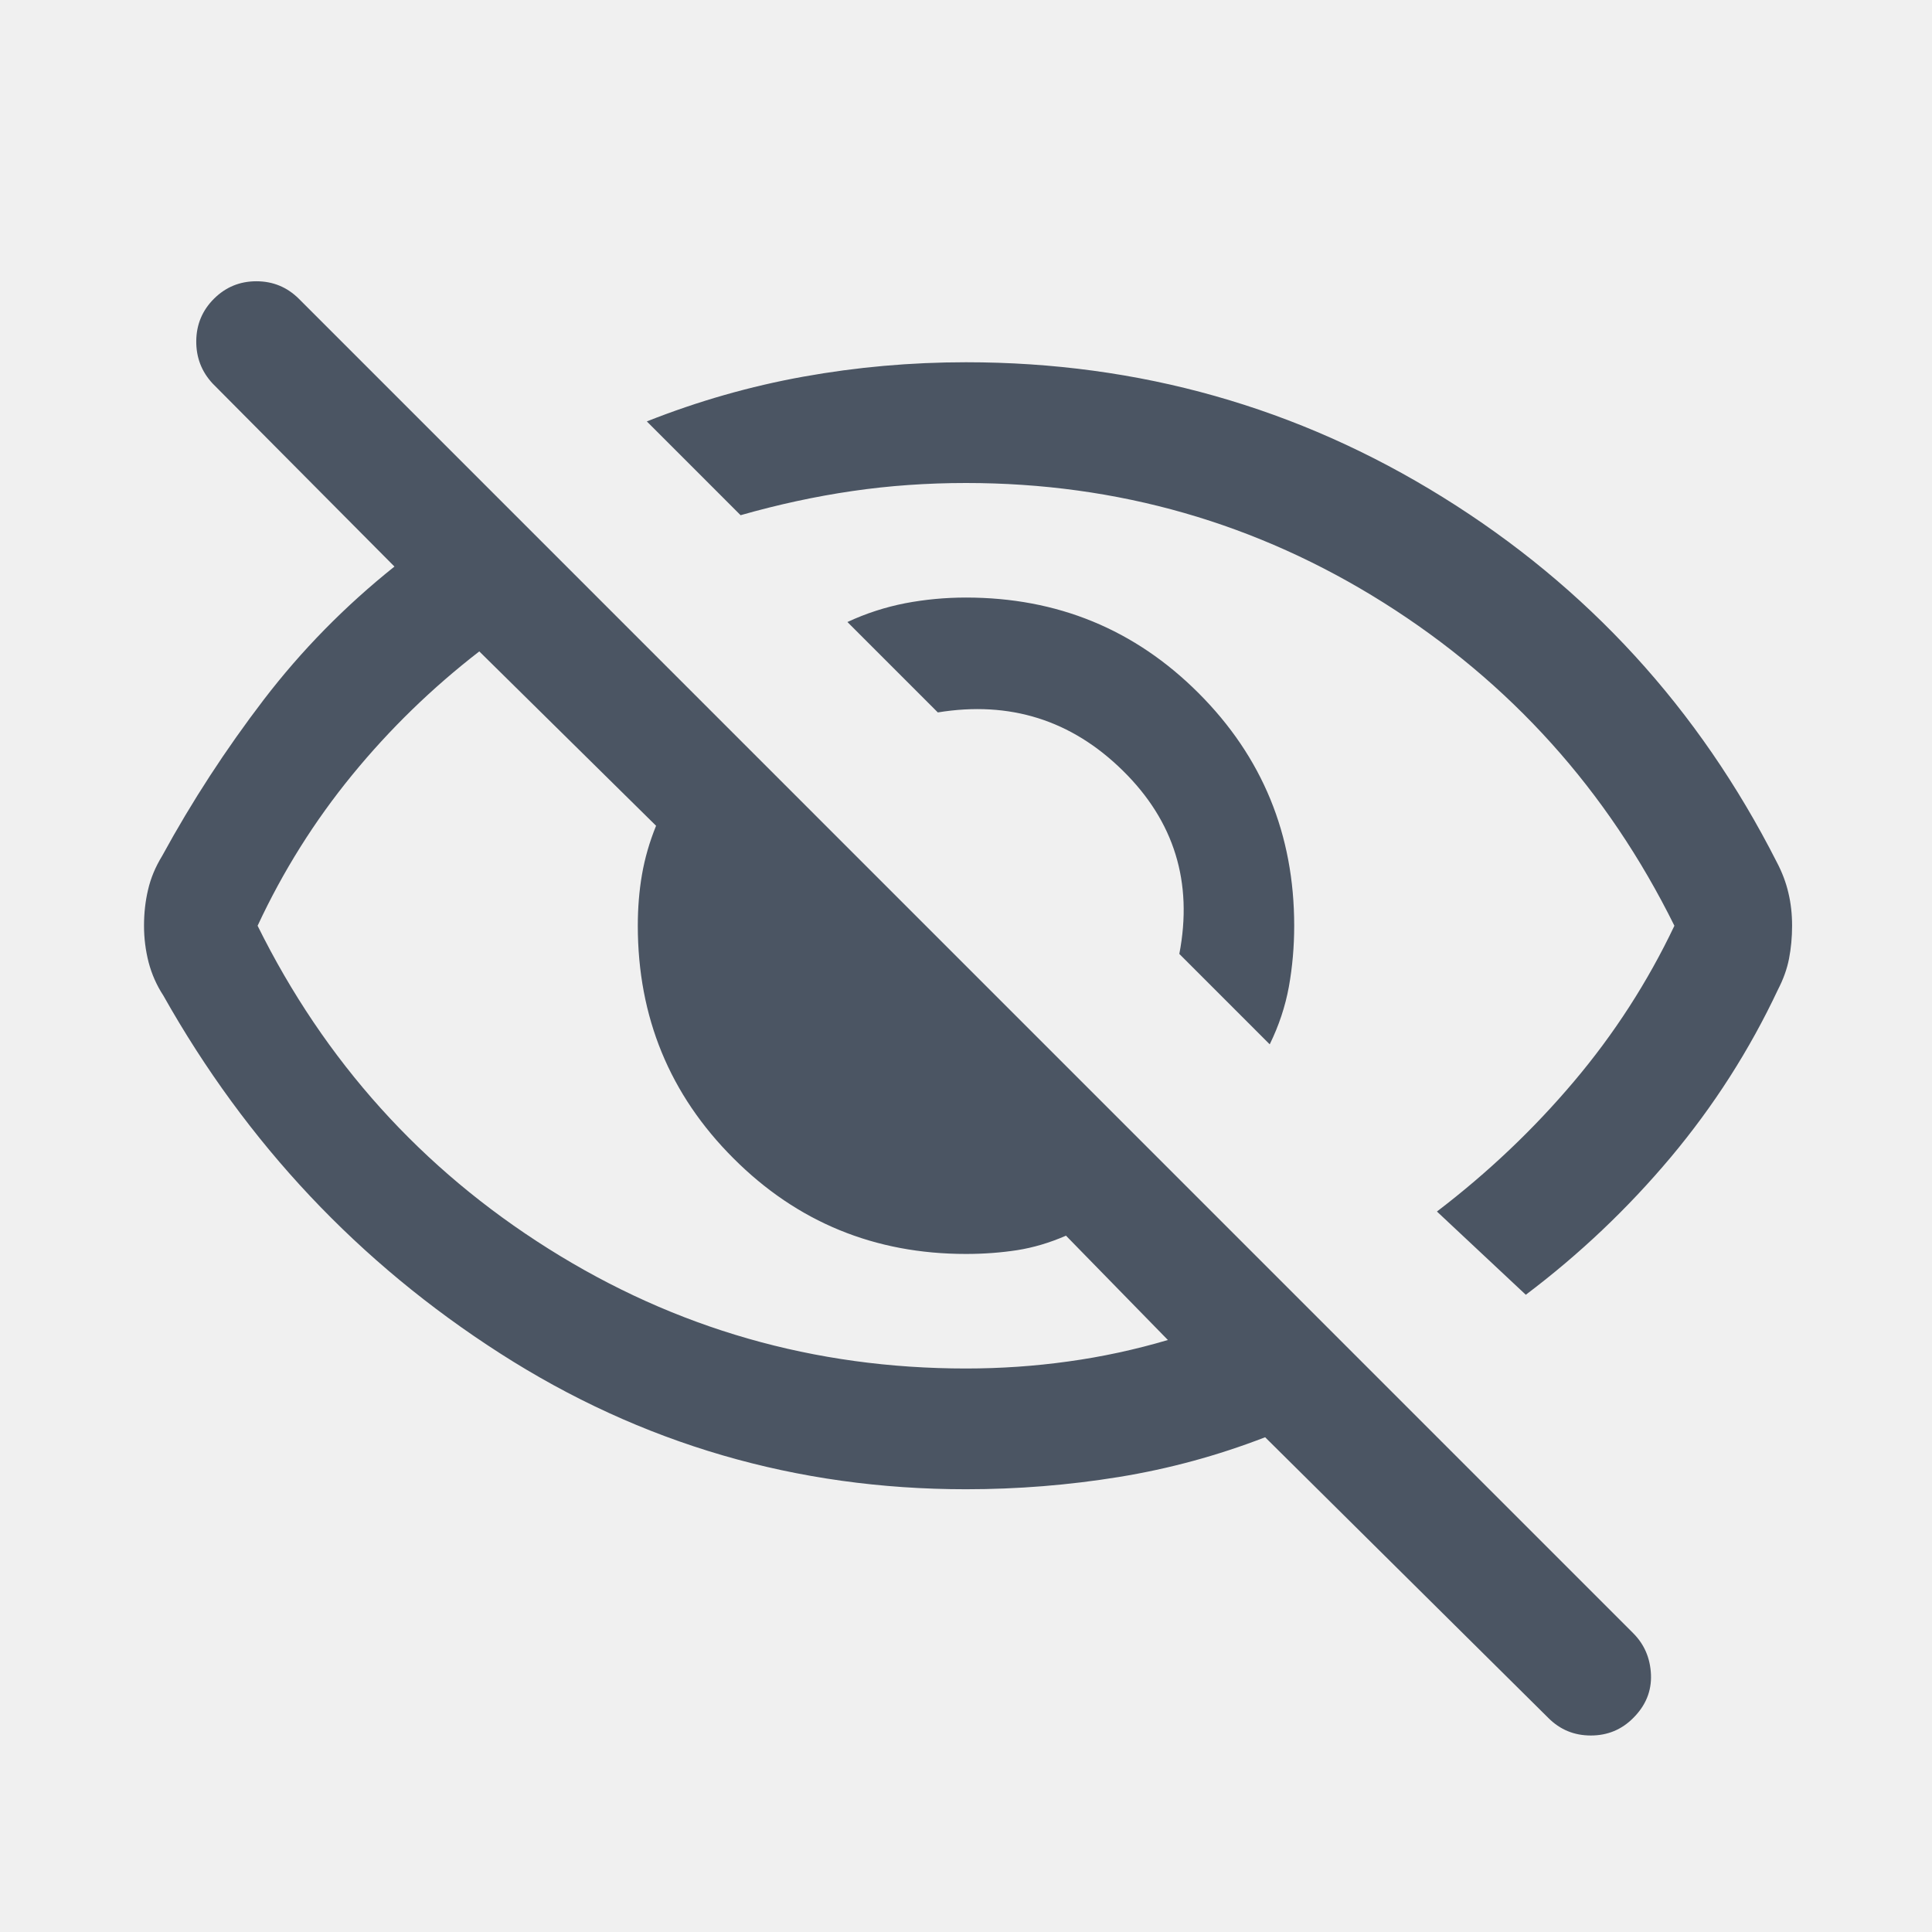
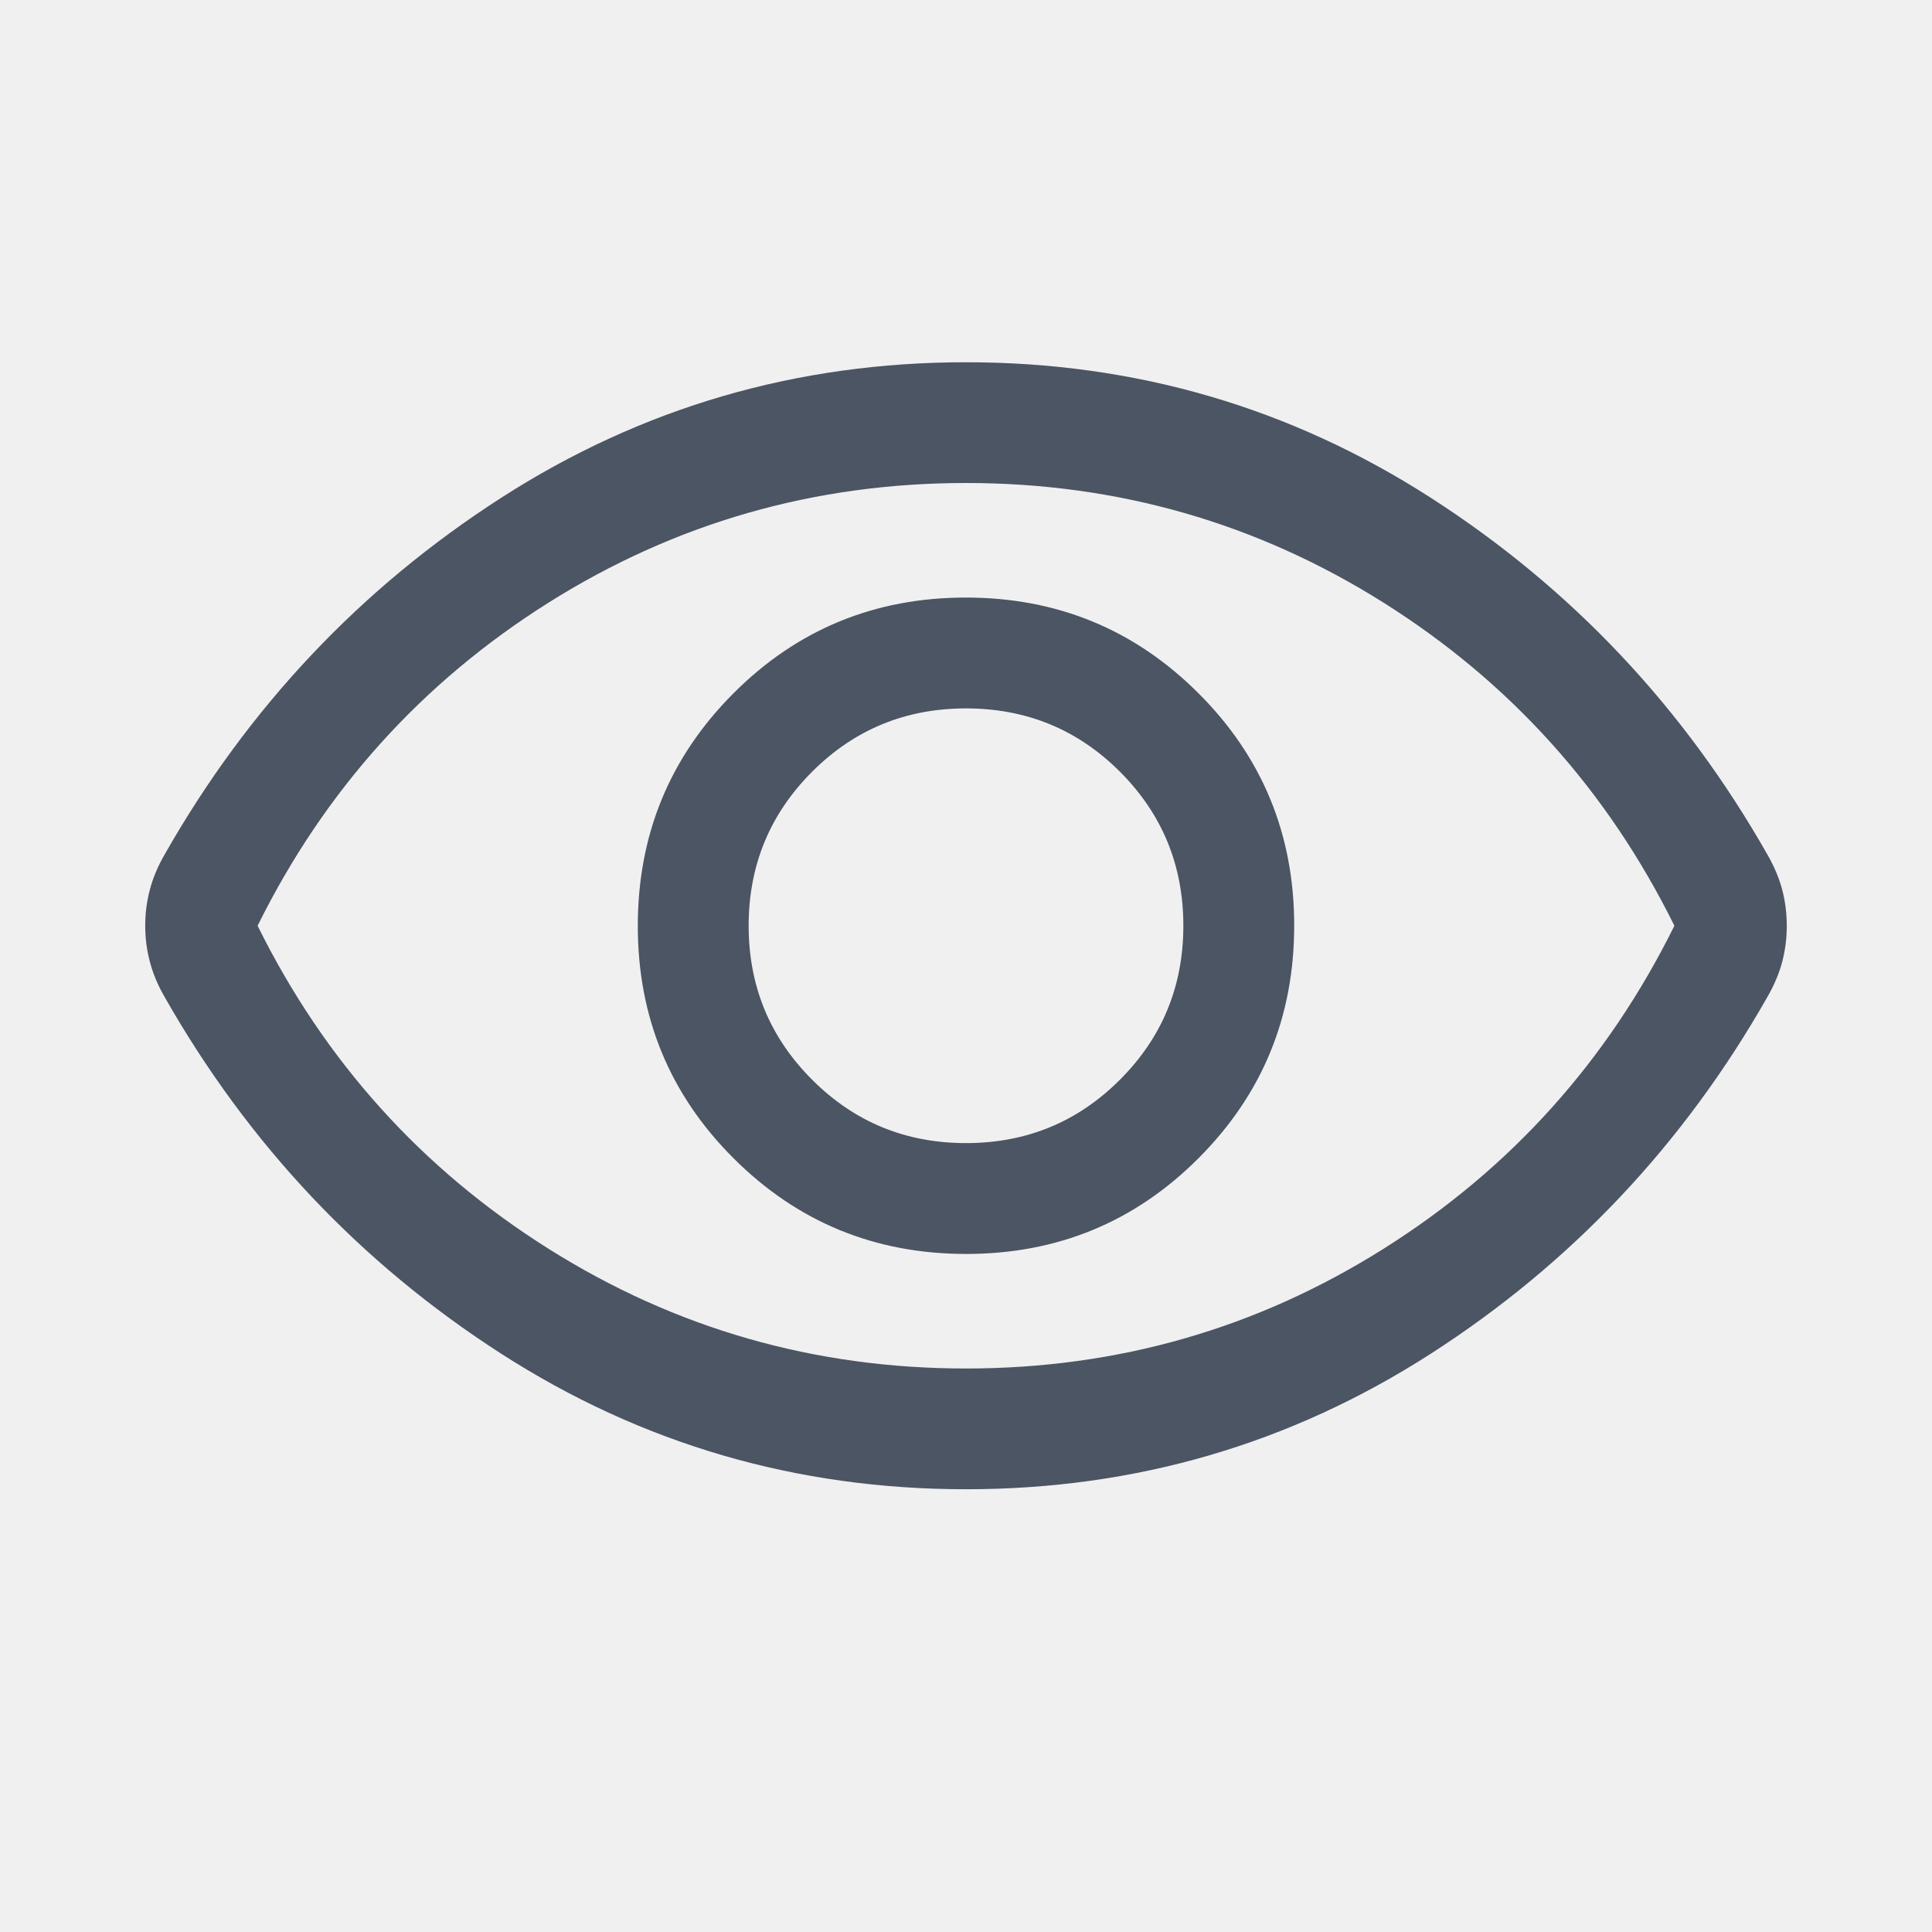
<svg xmlns="http://www.w3.org/2000/svg" width="24" height="24" viewBox="0 0 24 24" fill="none">
-   <g clip-path="url(#clip0_73181_1027)">
-     <path d="M15.773 12.973L14.65 11.85C14.821 10.96 14.587 10.201 13.948 9.573C13.31 8.945 12.544 8.704 11.65 8.85L10.527 7.727C10.759 7.619 10.998 7.542 11.243 7.494C11.489 7.447 11.741 7.423 12 7.423C13.135 7.423 14.098 7.819 14.889 8.61C15.681 9.402 16.077 10.365 16.077 11.5C16.077 11.759 16.055 12.011 16.011 12.257C15.966 12.502 15.887 12.741 15.773 12.973ZM18.954 16.084L17.85 15.05C18.483 14.567 19.05 14.029 19.55 13.437C20.05 12.846 20.467 12.2 20.8 11.5C19.967 9.817 18.763 8.479 17.188 7.487C15.613 6.496 13.883 6 12 6C11.517 6 11.046 6.033 10.588 6.1C10.129 6.167 9.667 6.267 9.2 6.4L8.035 5.235C8.671 4.983 9.319 4.798 9.98 4.679C10.641 4.56 11.314 4.5 12 4.5C14.149 4.5 16.122 5.058 17.921 6.175C19.72 7.292 21.103 8.802 22.071 10.708C22.138 10.835 22.186 10.962 22.216 11.091C22.247 11.22 22.262 11.356 22.262 11.5C22.262 11.643 22.249 11.78 22.224 11.909C22.199 12.037 22.153 12.165 22.087 12.292C21.733 13.045 21.288 13.74 20.754 14.377C20.219 15.014 19.619 15.583 18.954 16.084ZM12 18.5C9.895 18.5 7.965 17.937 6.212 16.812C4.458 15.687 3.064 14.206 2.029 12.367C1.946 12.24 1.885 12.102 1.846 11.954C1.808 11.805 1.789 11.654 1.789 11.5C1.789 11.346 1.805 11.197 1.839 11.054C1.872 10.91 1.93 10.77 2.014 10.633C2.385 9.953 2.807 9.306 3.277 8.691C3.748 8.076 4.289 7.526 4.9 7.038L2.642 4.765C2.504 4.617 2.436 4.44 2.438 4.235C2.44 4.031 2.513 3.856 2.658 3.711C2.803 3.567 2.978 3.494 3.185 3.494C3.391 3.494 3.567 3.567 3.712 3.711L20.288 20.288C20.427 20.427 20.5 20.598 20.509 20.803C20.517 21.007 20.444 21.187 20.288 21.342C20.144 21.487 19.968 21.559 19.762 21.559C19.555 21.559 19.38 21.487 19.235 21.342L15.716 17.854C15.126 18.082 14.52 18.247 13.897 18.348C13.275 18.449 12.642 18.5 12 18.5ZM5.954 8.092C5.368 8.545 4.841 9.057 4.374 9.628C3.907 10.199 3.515 10.823 3.2 11.5C4.033 13.183 5.238 14.521 6.813 15.512C8.388 16.504 10.117 17 12 17C12.43 17 12.852 16.971 13.268 16.913C13.684 16.856 14.098 16.767 14.508 16.646L13.242 15.35C13.04 15.438 12.838 15.498 12.636 15.53C12.434 15.561 12.222 15.577 12 15.577C10.866 15.577 9.902 15.181 9.111 14.389C8.319 13.598 7.923 12.634 7.923 11.5C7.923 11.278 7.94 11.066 7.975 10.864C8.01 10.662 8.068 10.46 8.15 10.258L5.954 8.092Z" fill="#4B5563" />
-   </g>
-   <defs>
-     <clipPath id="clip0_73181_1027">
-       <rect width="24" height="24" fill="white" />
-     </clipPath>
-   </defs>
+   <path d="M12.002 15.577C13.135 15.577 14.098 15.18 14.889 14.387C15.681 13.594 16.077 12.631 16.077 11.498C16.077 10.365 15.68 9.402 14.887 8.611C14.094 7.819 13.131 7.423 11.998 7.423C10.865 7.423 9.902 7.82 9.111 8.613C8.319 9.406 7.923 10.369 7.923 11.502C7.923 12.635 8.32 13.598 9.113 14.389C9.906 15.181 10.869 15.577 12.002 15.577ZM12 14.2C11.25 14.2 10.613 13.938 10.088 13.412C9.563 12.887 9.3 12.25 9.3 11.5C9.3 10.75 9.563 10.113 10.088 9.587C10.613 9.062 11.25 8.8 12 8.8C12.75 8.8 13.388 9.062 13.913 9.587C14.438 10.113 14.7 10.75 14.7 11.5C14.7 12.25 14.438 12.887 13.913 13.412C13.388 13.938 12.75 14.2 12 14.2ZM12 18.5C9.895 18.5 7.97 17.938 6.224 16.815C4.479 15.692 3.085 14.215 2.044 12.383C1.961 12.239 1.9 12.094 1.862 11.948C1.823 11.803 1.804 11.653 1.804 11.499C1.804 11.346 1.823 11.197 1.862 11.051C1.9 10.905 1.961 10.761 2.044 10.617C3.085 8.785 4.479 7.308 6.224 6.185C7.97 5.062 9.895 4.5 12 4.5C14.105 4.5 16.03 5.062 17.776 6.185C19.521 7.308 20.915 8.785 21.956 10.617C22.039 10.761 22.1 10.906 22.139 11.051C22.177 11.197 22.196 11.347 22.196 11.501C22.196 11.654 22.177 11.803 22.139 11.949C22.1 12.095 22.039 12.239 21.956 12.383C20.915 14.215 19.521 15.692 17.776 16.815C16.03 17.938 14.105 18.5 12 18.5ZM12 17C13.883 17 15.613 16.504 17.188 15.512C18.763 14.521 19.967 13.183 20.8 11.5C19.967 9.817 18.763 8.479 17.188 7.487C15.613 6.496 13.883 6 12 6C10.117 6 8.388 6.496 6.813 7.487C5.238 8.479 4.033 9.817 3.2 11.5C4.033 13.183 5.238 14.521 6.813 15.512C8.388 16.504 10.117 17 12 17Z" fill="#4B5563" />
</svg>
